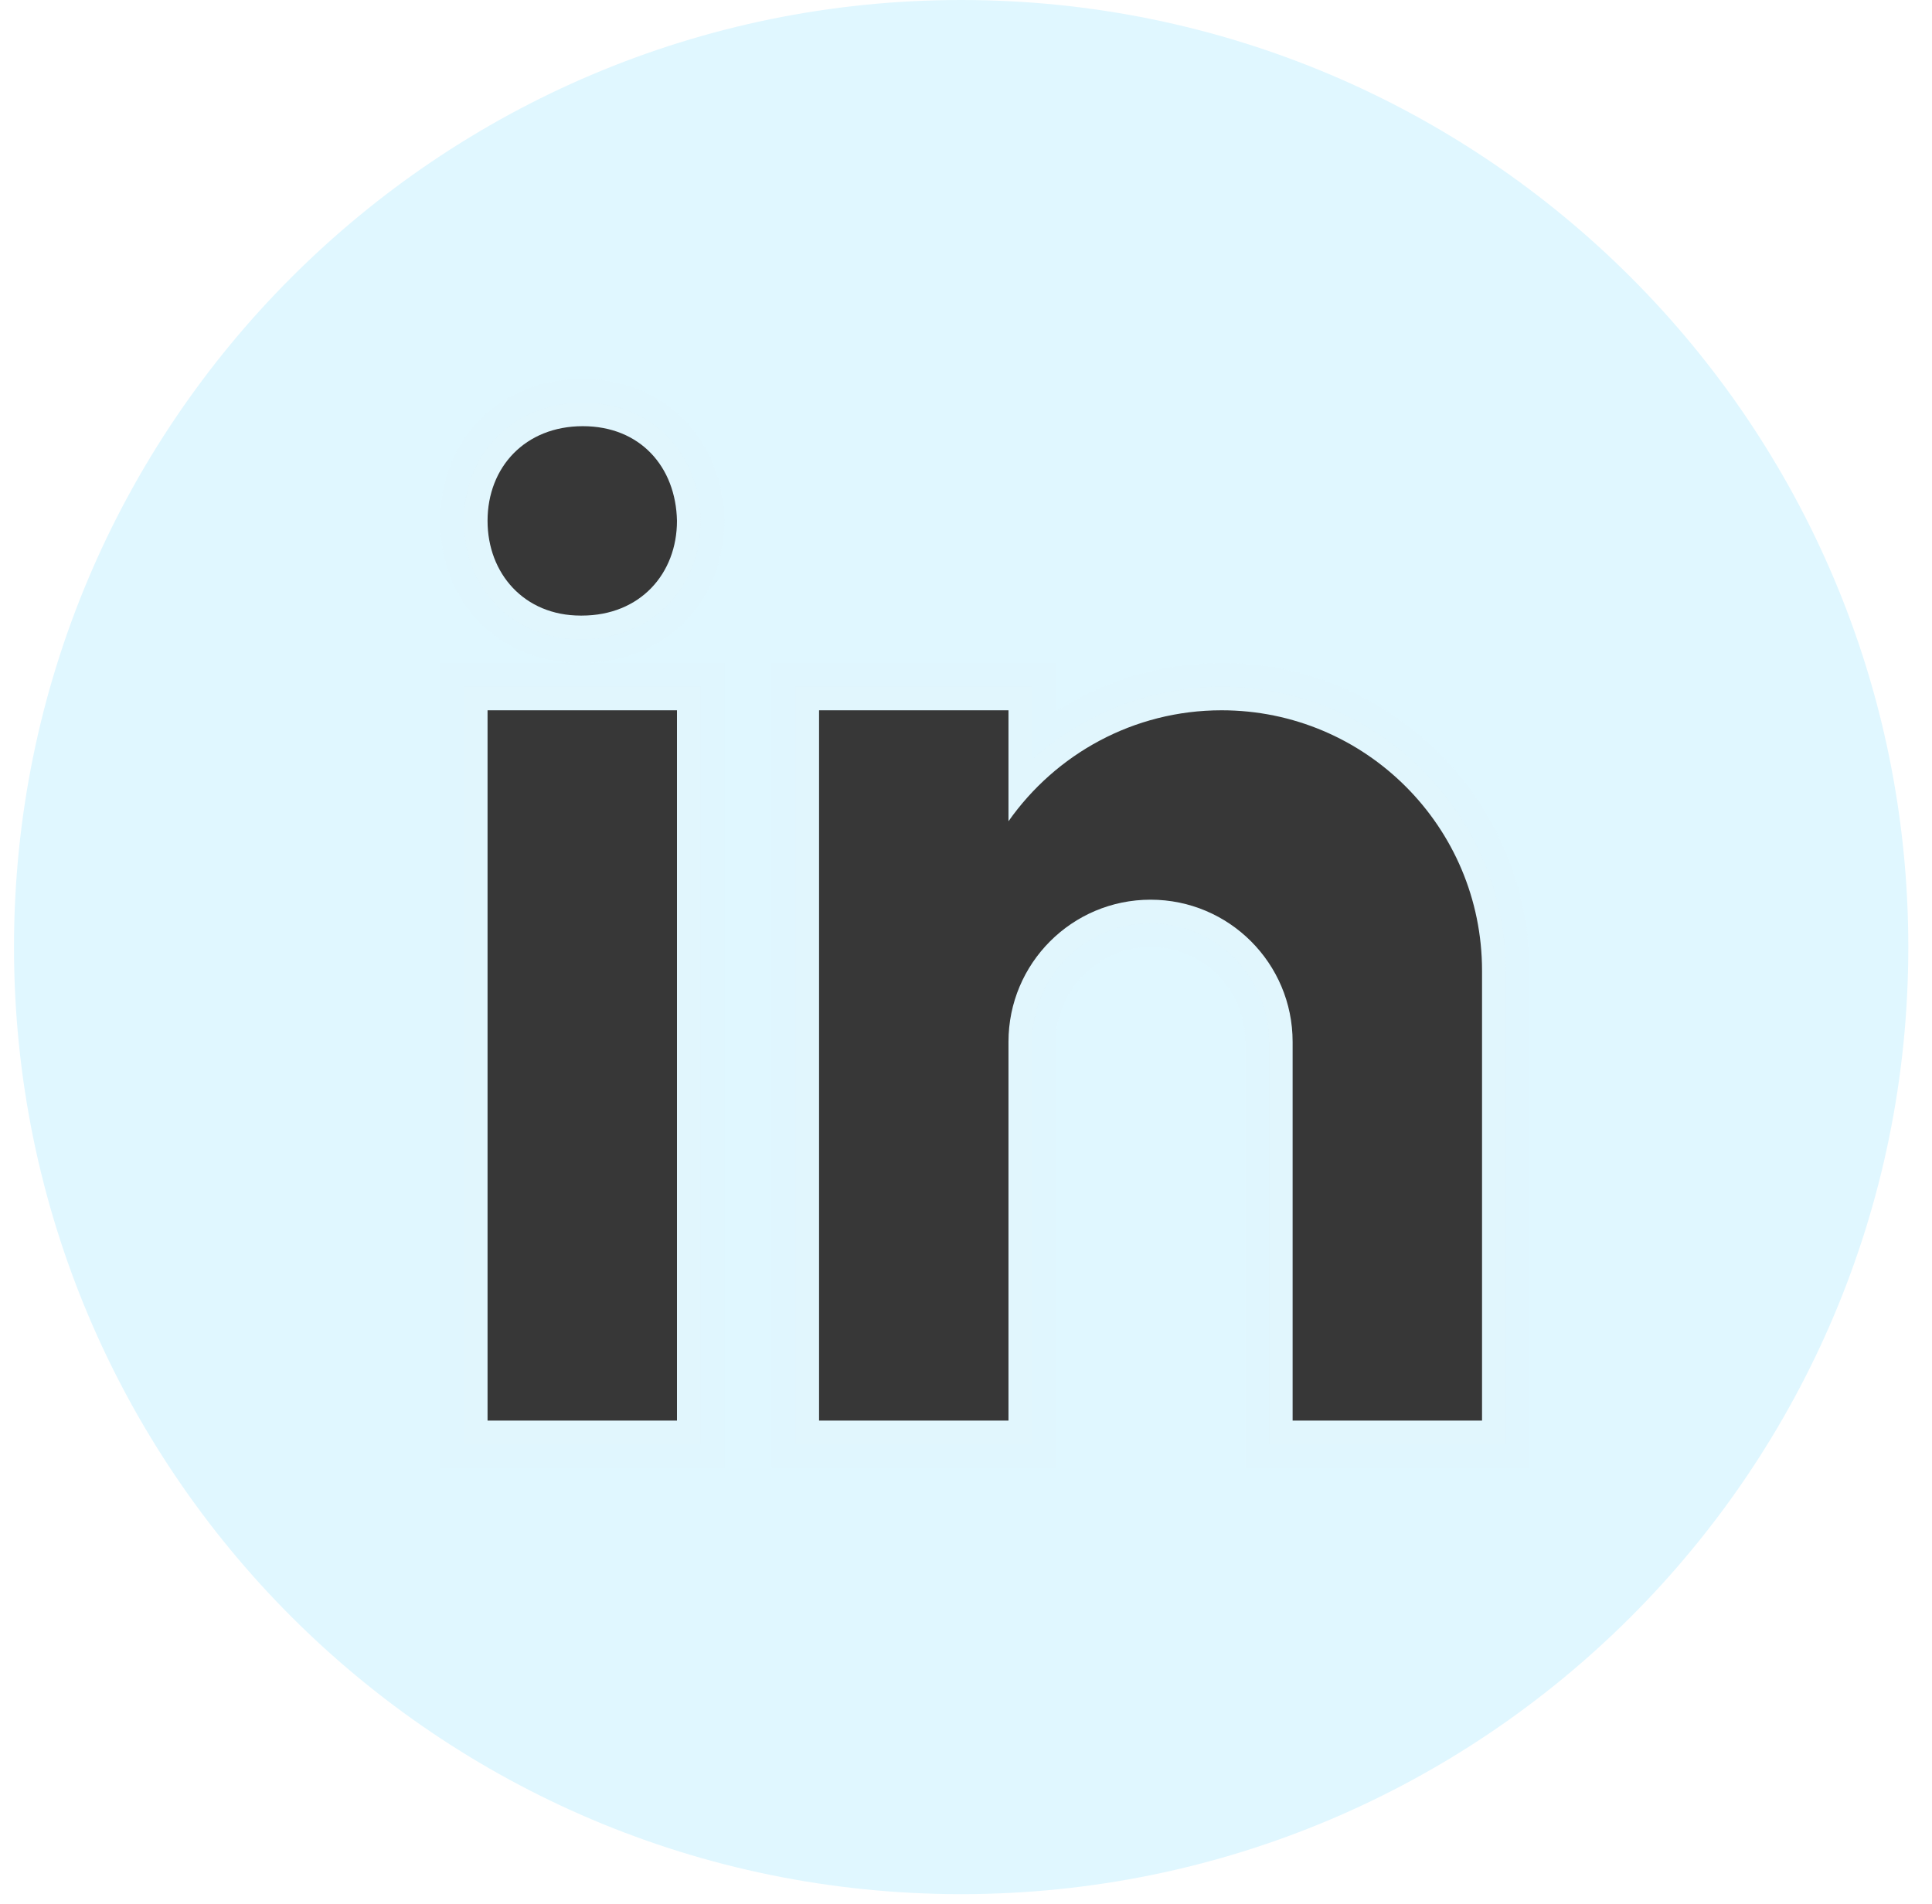
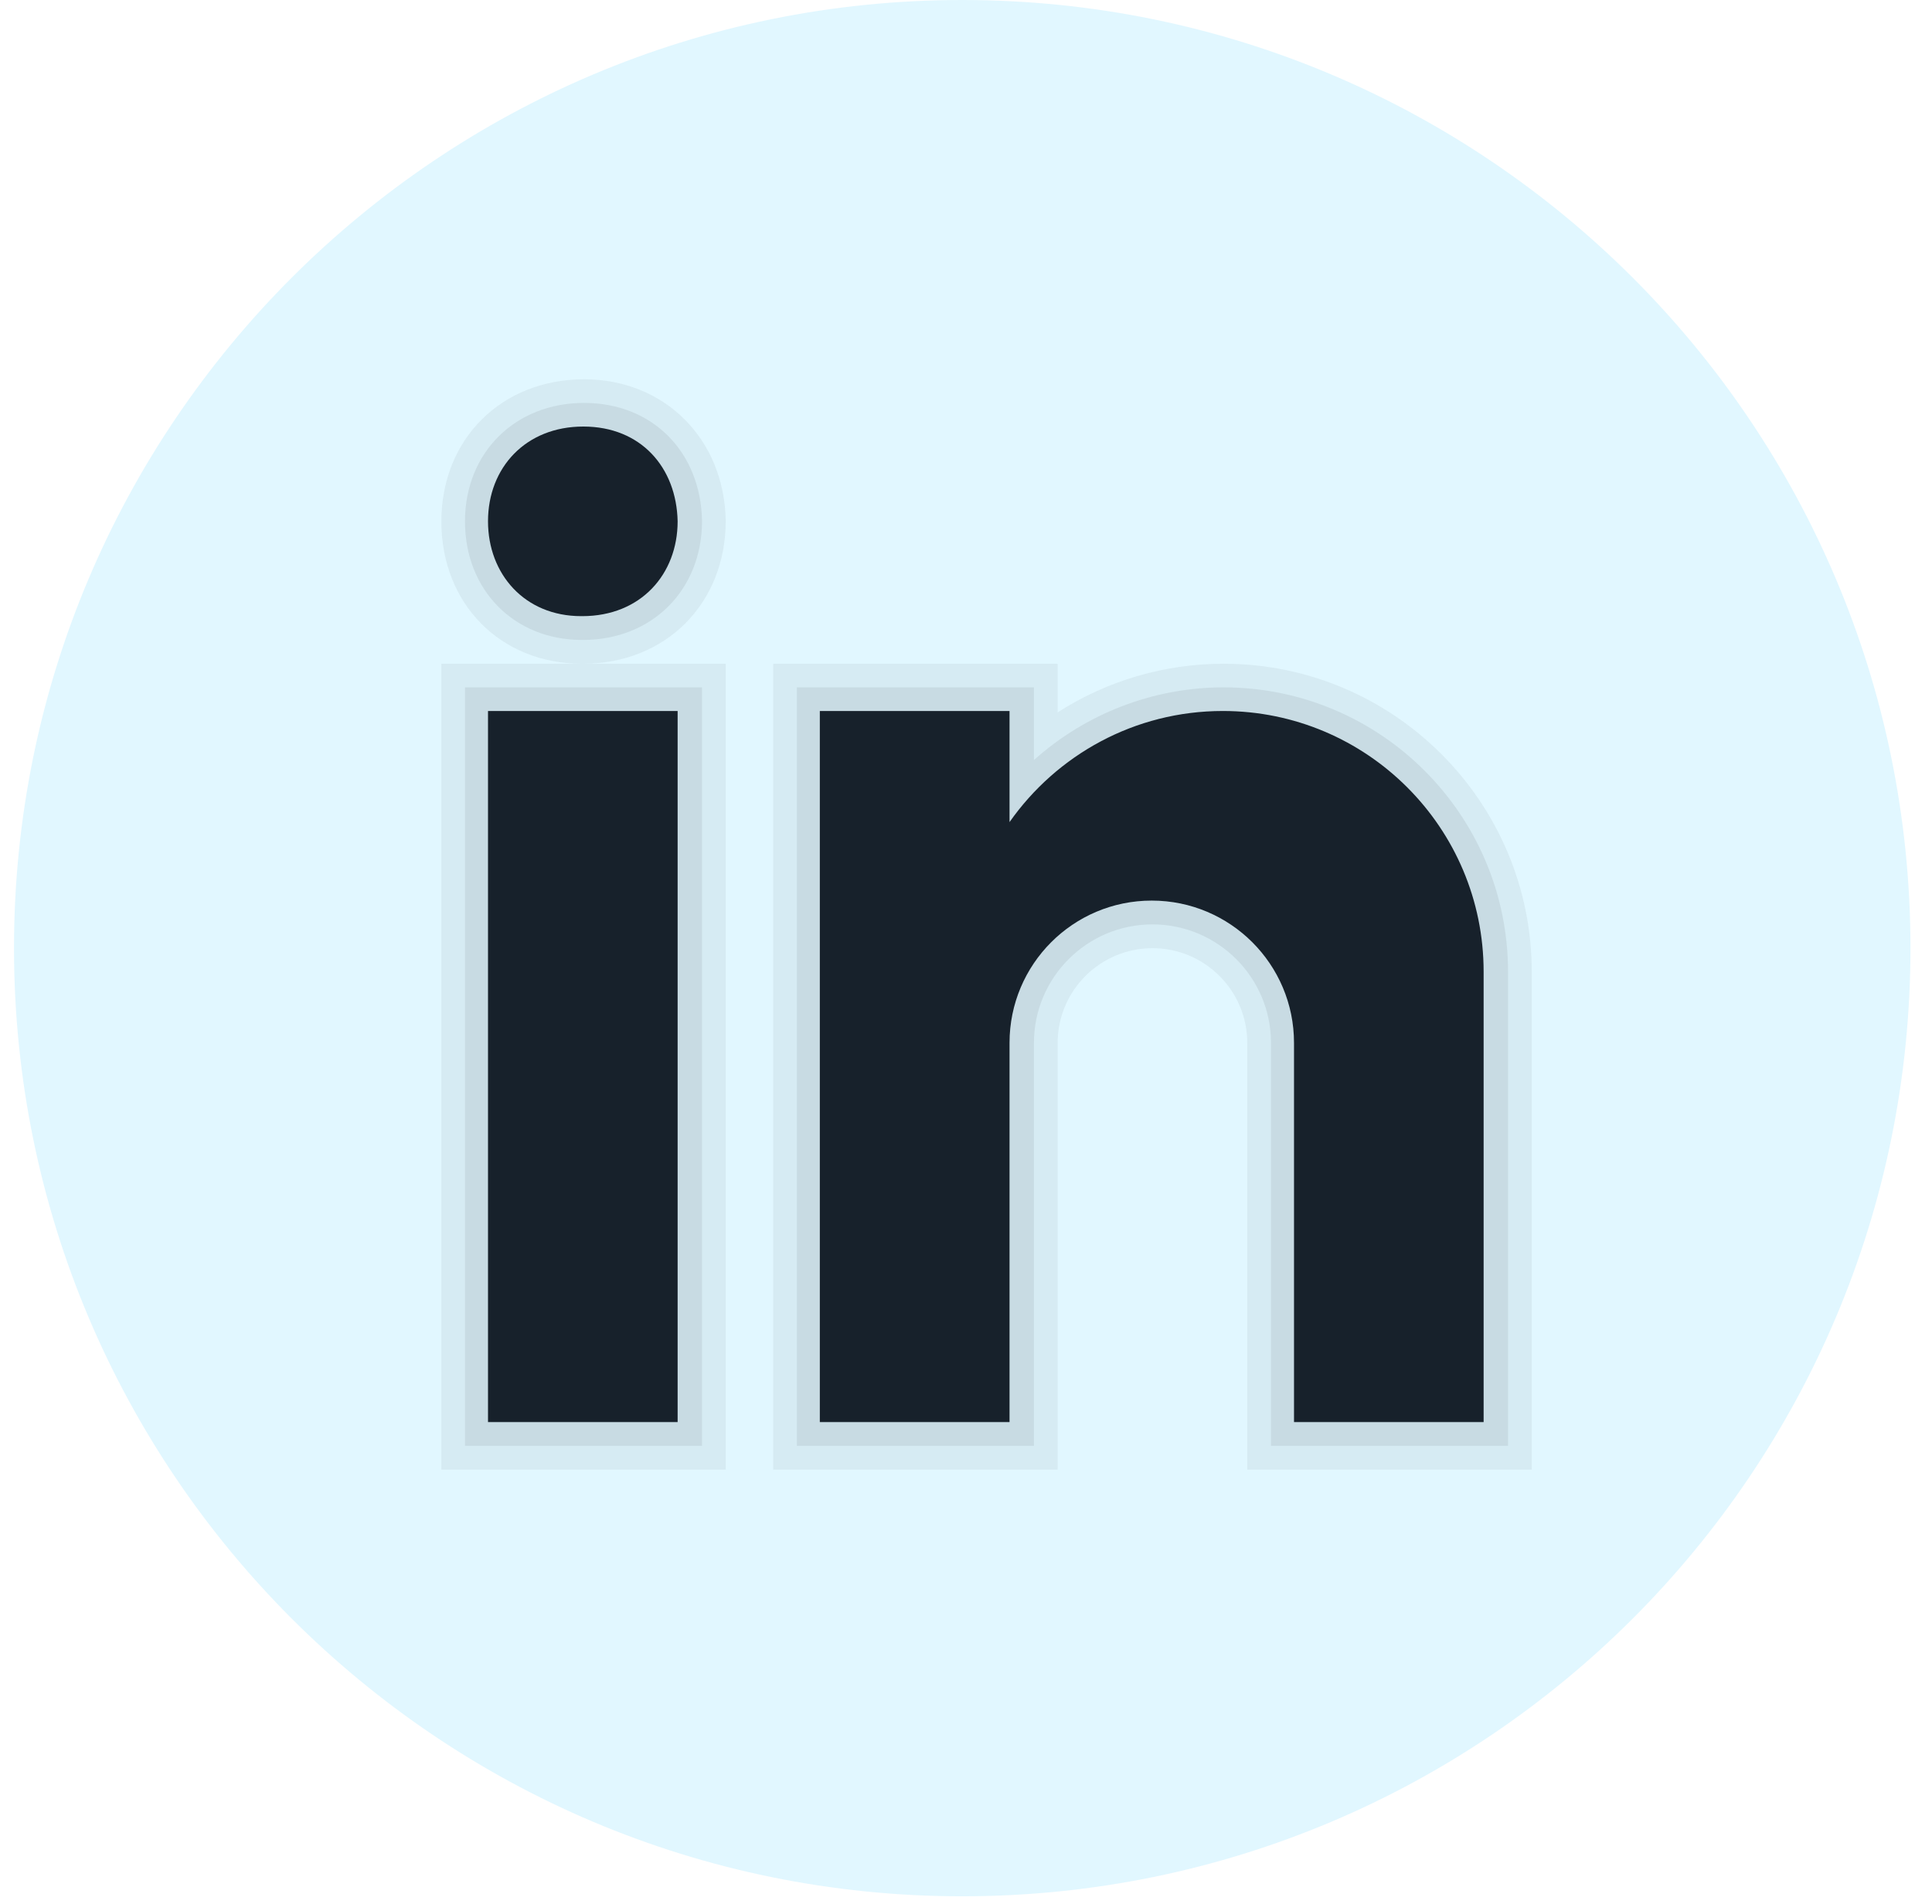
- <svg xmlns="http://www.w3.org/2000/svg" width="69" height="68" viewBox="0 0 35 35" fill="#17212B">
-   <path d="M17.411 0C7.795 0 0 7.795 0 17.411C0 27.027 7.795 34.822 17.411 34.822C27.027 34.822 34.822 27.027 34.822 17.411C34.822 7.795 27.027 0 17.411 0Z" fill="#E0F7FF" />
-   <path opacity="0.05" d="M22.634 26.987V19.152C22.634 18.192 21.853 17.411 20.893 17.411C19.933 17.411 19.152 18.192 19.152 19.152V26.987H13.929V12.188H19.152V13.082C20.057 12.501 21.113 12.188 22.199 12.188C25.319 12.188 27.857 14.727 27.857 17.847V26.987H22.634ZM7.835 26.987L7.835 12.188H10.417C8.921 12.188 7.835 11.089 7.835 9.576C7.835 8.063 8.938 6.965 10.456 6.965C11.933 6.965 13.027 8.055 13.058 9.558C13.058 11.085 11.955 12.188 10.436 12.188H13.058V26.987H7.835Z" fill="#EAEAEA" />
-   <path opacity="0.07" d="M23.069 26.553V19.153C23.069 17.954 22.093 16.977 20.892 16.977C19.692 16.977 18.716 17.954 18.716 19.153V26.553H14.363V12.624H18.716V13.96C19.665 13.109 20.903 12.624 22.198 12.624C25.079 12.624 27.422 14.967 27.422 17.848V26.553H23.069ZM8.27 26.553L8.27 12.624H12.622V26.553H8.27ZM10.416 11.754C9.172 11.754 8.27 10.838 8.27 9.576C8.27 8.316 9.189 7.401 10.456 7.401C11.706 7.401 12.596 8.292 12.622 9.568C12.622 10.838 11.702 11.754 10.435 11.754H10.416Z" fill="#EAEAEA" />
-   <path d="M8.705 13.058H12.187V26.116H8.705L8.705 13.058ZM10.436 11.317H10.417C9.377 11.317 8.705 10.542 8.705 9.575C8.705 8.587 9.398 7.835 10.456 7.835C11.515 7.835 12.167 8.587 12.187 9.575C12.187 10.542 11.515 11.317 10.436 11.317ZM26.986 17.846C26.986 15.201 24.843 13.058 22.198 13.058C20.578 13.058 19.147 13.866 18.281 15.098V13.058H14.799V26.116H18.281V19.152C18.281 17.709 19.45 16.54 20.893 16.54C22.335 16.54 23.504 17.709 23.504 19.152V26.116H26.986C26.986 26.116 26.986 18.212 26.986 17.846Z" fill="#373737" />
+ <svg xmlns="http://www.w3.org/2000/svg" width="69" height="68" viewBox="0 0 22 22" fill="none">
+   <path d="M10.956 0C4.905 0 0 4.905 0 10.956C0 17.008 4.905 21.913 10.956 21.913C17.008 21.913 21.913 17.008 21.913 10.956C21.913 4.905 17.008 0 10.956 0Z" fill="#E1F7FF" />
+   <path opacity="0.05" d="M14.25 16.983V12.052C14.25 11.448 13.759 10.957 13.155 10.957C12.55 10.957 12.059 11.448 12.059 12.052V16.983H8.772V7.67H12.059V8.232C12.629 7.866 13.293 7.67 13.976 7.67C15.94 7.67 17.537 9.267 17.537 11.23V16.983H14.25ZM4.938 16.983V7.67H6.562C5.621 7.67 4.938 6.978 4.938 6.026C4.938 5.074 5.632 4.383 6.587 4.383C7.516 4.383 8.205 5.069 8.224 6.015C8.224 6.976 7.53 7.67 6.574 7.67H8.224V16.983H4.938Z" fill="black" />
+   <path opacity="0.07" d="M14.524 16.708V12.051C14.524 11.296 13.91 10.682 13.154 10.682C12.399 10.682 11.785 11.296 11.785 12.051V16.708H9.046V7.943H11.785V8.783C12.382 8.248 13.161 7.943 13.976 7.943C15.789 7.943 17.263 9.417 17.263 11.23V16.708H14.524ZM5.211 16.708V7.943H7.95V16.708H5.211ZM6.562 7.395C5.779 7.395 5.211 6.819 5.211 6.025C5.211 5.232 5.789 4.656 6.587 4.656C7.373 4.656 7.934 5.216 7.95 6.019C7.95 6.819 7.371 7.395 6.574 7.395H6.562Z" fill="black" />
+   <path d="M5.477 8.216H7.668V16.433H5.477V8.216ZM6.566 7.12H6.554C5.899 7.12 5.477 6.633 5.477 6.024C5.477 5.403 5.913 4.929 6.578 4.929C7.245 4.929 7.655 5.403 7.668 6.024C7.668 6.633 7.245 7.12 6.566 7.12ZM16.981 11.229C16.981 9.565 15.632 8.216 13.968 8.216C12.948 8.216 12.048 8.724 11.503 9.5V8.216H9.311V16.433H11.503V12.051C11.503 11.143 12.238 10.407 13.146 10.407C14.054 10.407 14.79 11.143 14.79 12.051V16.433H16.981C16.981 16.433 16.981 11.46 16.981 11.229Z" fill="#17212B" />
</svg>
